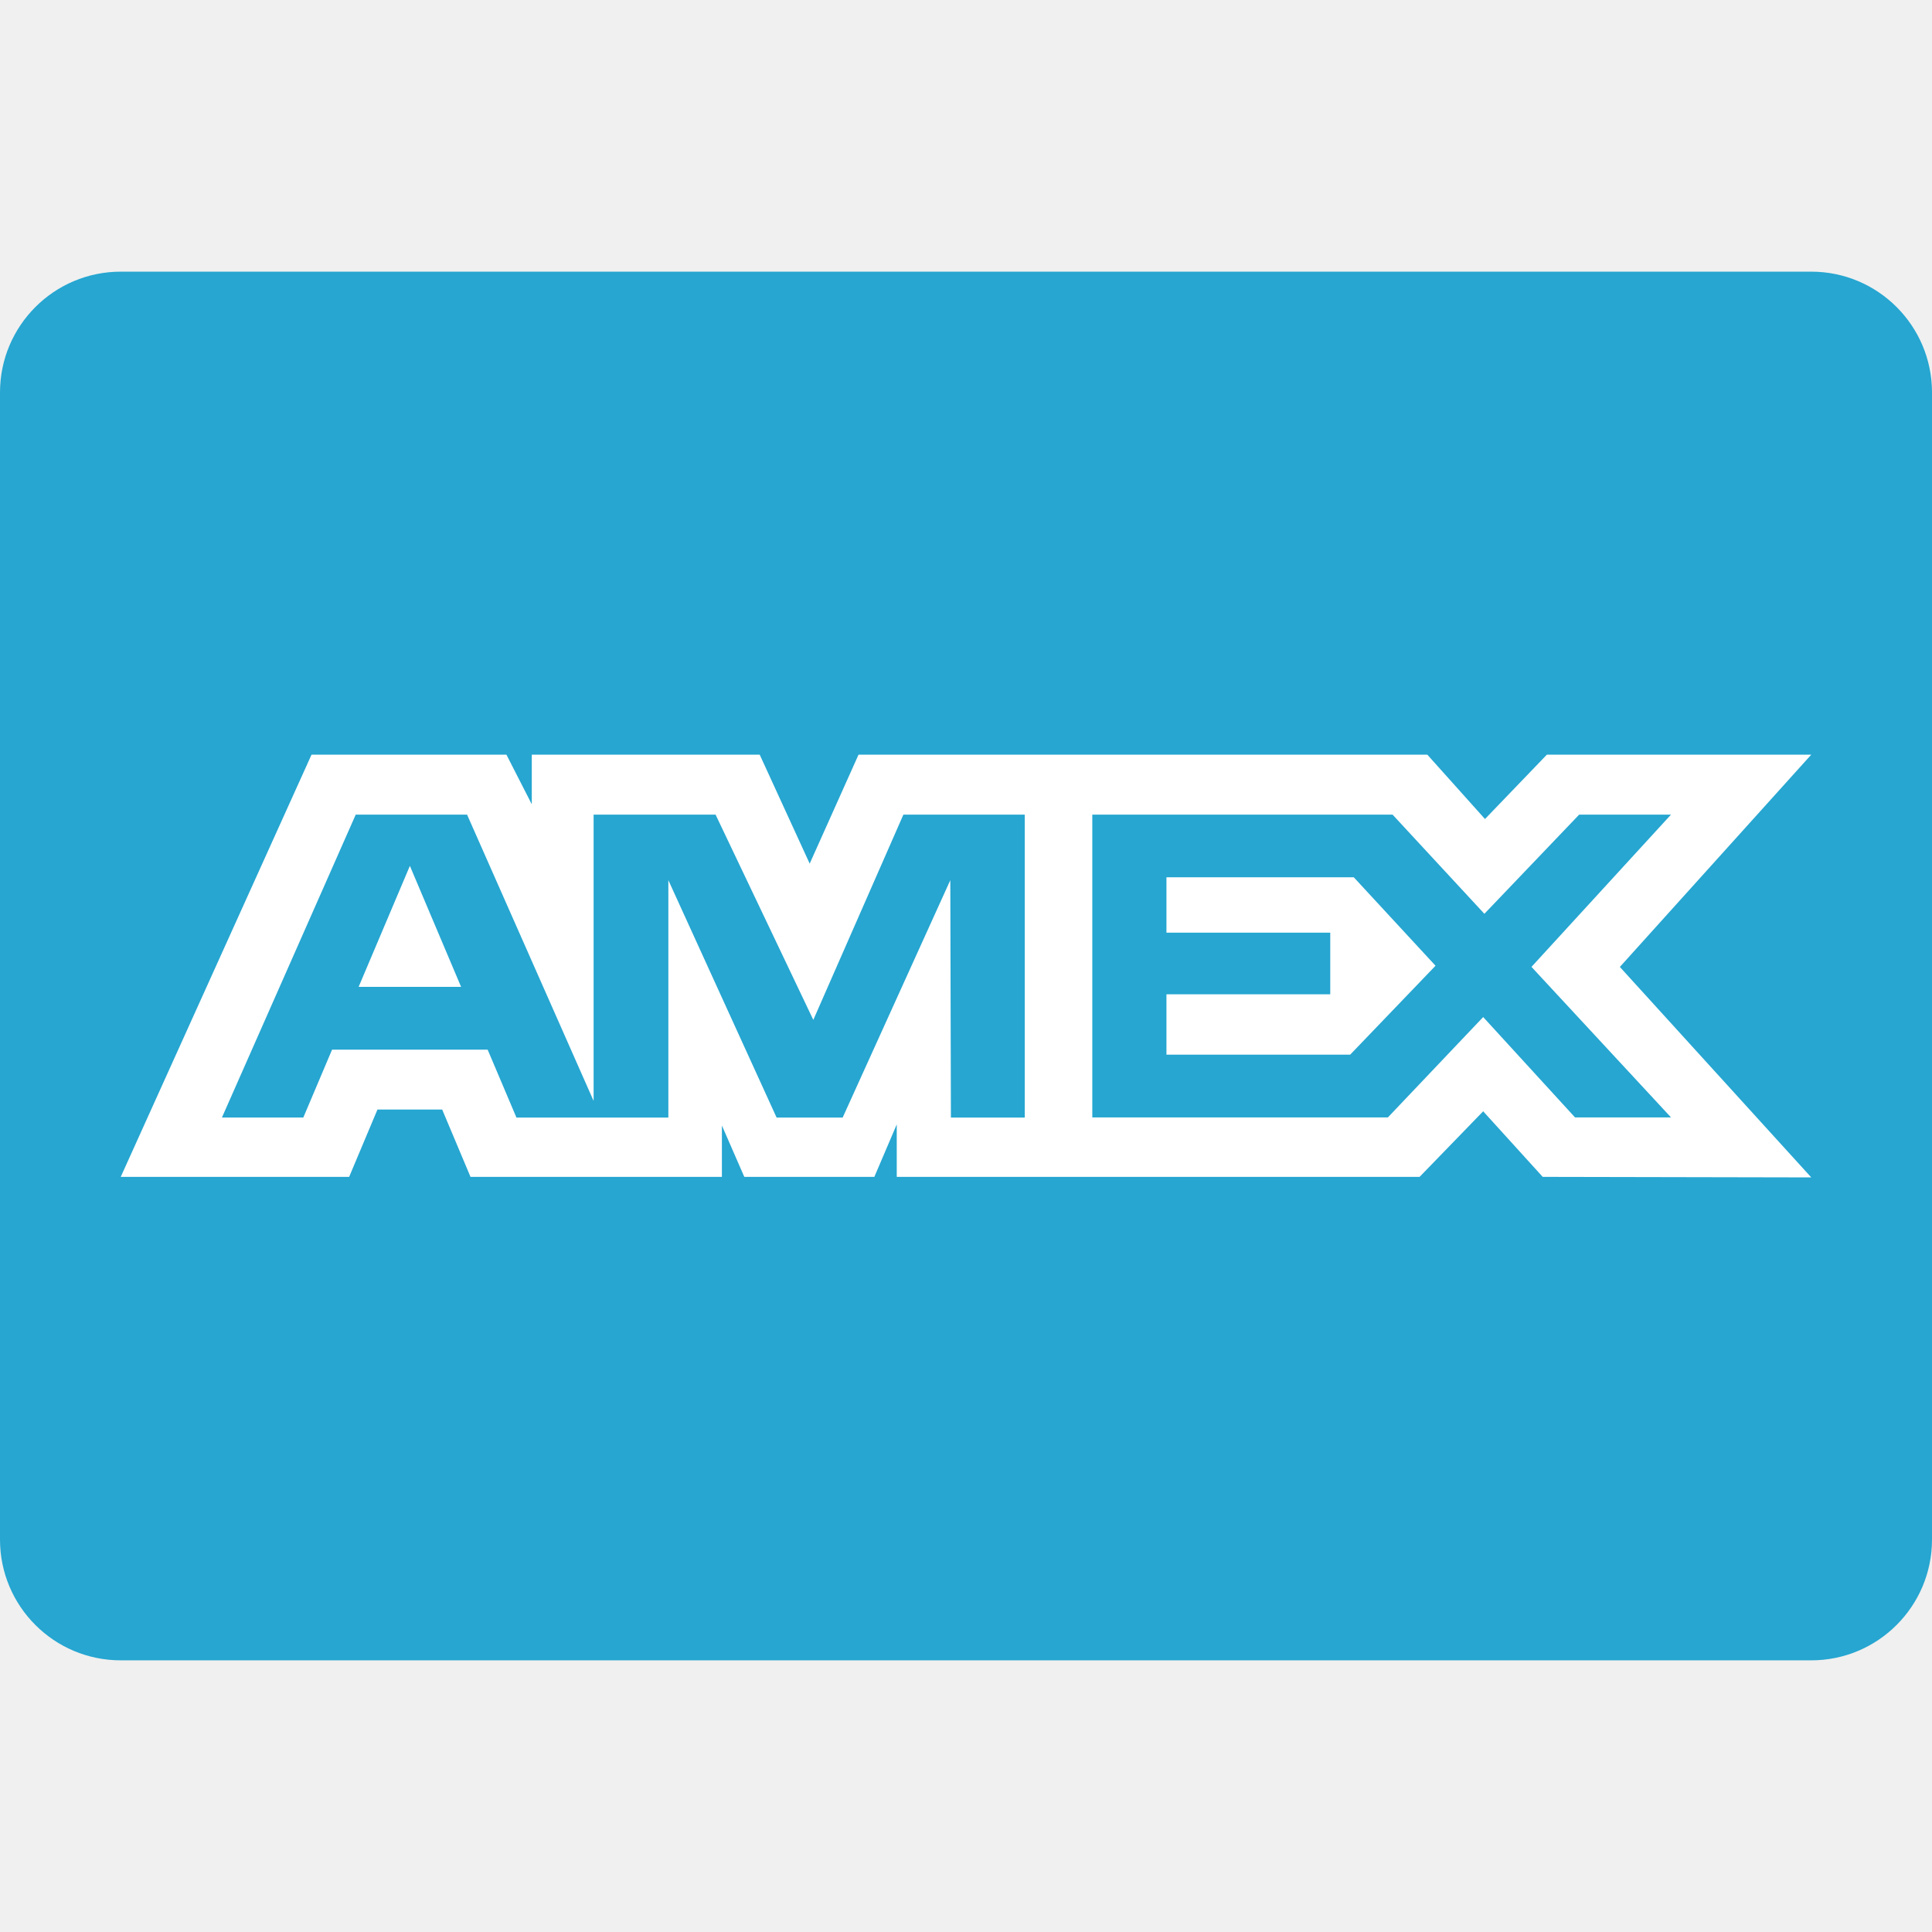
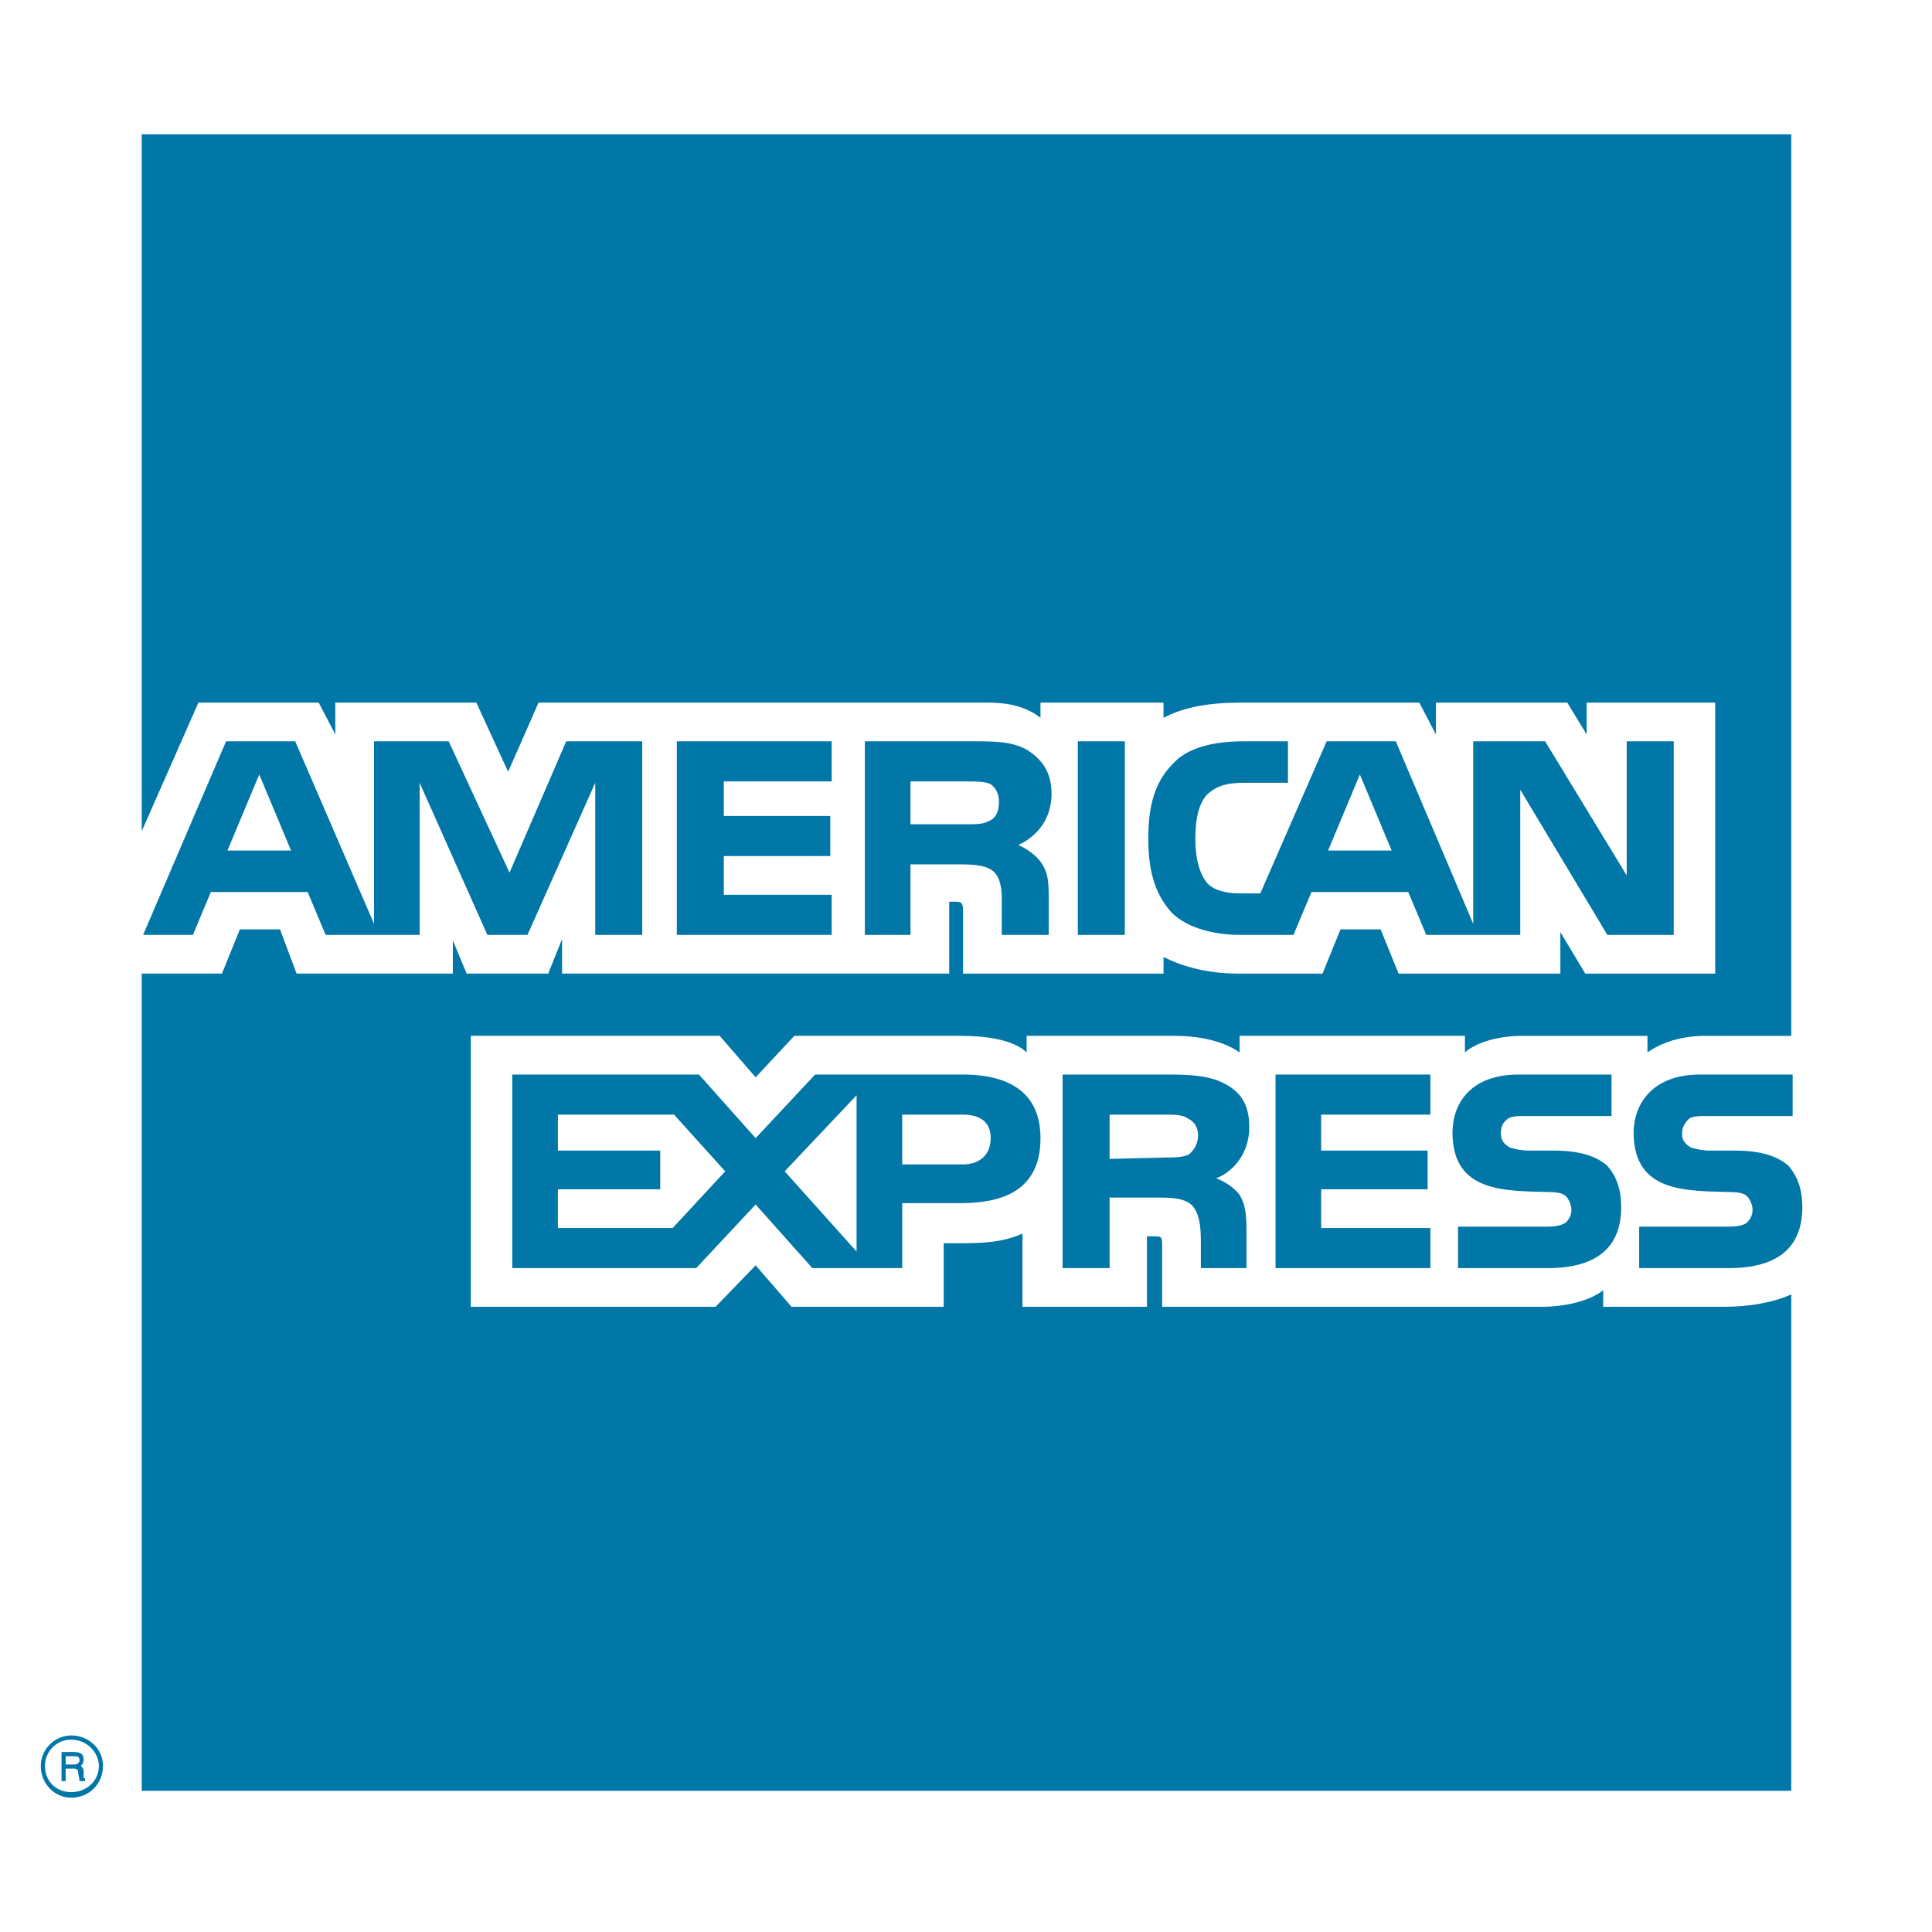
- <svg xmlns="http://www.w3.org/2000/svg" height="800px" width="800px" version="1.1" id="Layer_1" viewBox="0 0 291.764 291.764" xml:space="preserve">
-   <g>
-     <path style="fill:#26A6D1;" d="M18.235,41.025h255.294c10.066,0,18.235,8.169,18.235,18.244v173.235   c0,10.066-8.169,18.235-18.235,18.235H18.235C8.16,250.74,0,242.57,0,232.505V59.269C0,49.194,8.169,41.025,18.235,41.025z" />
-     <path style="fill:#FFFFFF;" d="M47.047,113.966l-28.812,63.76h34.492l4.276-10.166h9.774l4.276,10.166h37.966v-7.759l3.383,7.759   h19.639l3.383-7.923v7.923h78.959l9.601-9.902l8.99,9.902l40.555,0.082l-28.903-31.784l28.903-32.058h-39.926l-9.346,9.719   l-8.707-9.719h-85.897l-7.376,16.457l-7.549-16.457h-34.42v7.495l-3.829-7.495C76.479,113.966,47.047,113.966,47.047,113.966z    M53.721,123.02h16.813l19.111,43.236V123.02h18.418l14.761,31l13.604-31h18.326v45.752h-11.151l-0.091-35.851l-16.257,35.851   h-9.975l-16.348-35.851v35.851h-22.94l-4.349-10.257H50.147l-4.34,10.248H33.516C33.516,168.763,53.721,123.02,53.721,123.02z    M164.956,123.02h45.342L224.166,138l14.315-14.98h13.868l-21.071,22.995l21.071,22.73h-14.497l-13.868-15.154l-14.388,15.154   h-44.64L164.956,123.02L164.956,123.02z M61.9,130.761l-7.741,18.272h15.473L61.9,130.761z M176.153,132.493v8.352h24.736v9.309   h-24.736v9.118h27.745l12.892-13.43l-12.345-13.357h-28.292L176.153,132.493z" />
+ <svg xmlns="http://www.w3.org/2000/svg" width="2500" height="2500" viewBox="0 0 192.756 192.756">
+   <g fill-rule="evenodd" clip-rule="evenodd">
+     <path fill="#fff" d="M0 0h192.756v192.756H0V0z" />
+     <path d="M8.484 177.699h-.551c0-.275-.138-.689-.138-.828 0-.137 0-.412-.414-.412h-.828v1.24h-.414v-2.896h1.242c.552 0 .965.139.965.689 0 .414-.138.553-.275.689.138.139.275.277.275.553v.551c0 .139 0 .139.138.139v.275zm-.551-2.068c0-.414-.276-.414-.414-.414h-.966v.828h.828c.276 0 .552-.139.552-.414zm2.345.551c0-1.654-1.379-3.035-3.173-3.035-1.655 0-3.035 1.381-3.035 3.035 0 1.793 1.38 3.174 3.035 3.174 1.793-.001 3.173-1.381 3.173-3.174zm-.414 0c0 1.518-1.241 2.621-2.759 2.621s-2.621-1.104-2.621-2.621c0-1.379 1.104-2.621 2.621-2.621s2.759 1.242 2.759 2.621zM179.818 120.451c0 4.139-2.621 6.068-7.312 6.068h-8.965v-4.139h8.965c.828 0 1.518-.137 1.795-.412.275-.277.551-.691.551-1.242 0-.553-.275-1.104-.551-1.379-.277-.277-.828-.414-1.656-.414-4.275-.139-9.656.137-9.656-5.932 0-2.76 1.793-5.795 6.621-5.795h9.242v4.139h-8.553c-.826 0-1.379 0-1.793.275-.414.414-.689.828-.689 1.518s.414 1.104.965 1.381c.553.137 1.105.275 1.795.275h2.482c2.621 0 4.277.551 5.381 1.518.826.965 1.378 2.208 1.378 4.139zm-19.451-4.139c-1.104-.967-2.76-1.518-5.381-1.518h-2.482c-.689 0-1.242-.139-1.793-.275-.553-.277-.965-.691-.965-1.381s.137-1.104.689-1.518c.414-.275.965-.275 1.793-.275h8.553v-4.139h-9.242c-4.967 0-6.623 3.035-6.623 5.795 0 6.068 5.381 5.793 9.658 5.932.826 0 1.379.137 1.654.414.275.275.553.826.553 1.379 0 .551-.277.965-.553 1.242-.414.275-.965.412-1.793.412h-8.967v4.139h8.967c4.689 0 7.311-1.93 7.311-6.068 0-1.931-.551-3.174-1.379-4.139zm-17.658 6.208h-10.896v-3.863h10.621v-3.861h-10.621v-3.588h10.896v-4H127.26v19.312h15.449v-4zm-20.416-14.346c-1.518-.828-3.311-.967-5.656-.967h-10.621v19.312h4.689v-7.035h4.967c1.654 0 2.621.139 3.311.828.828.965.828 2.621.828 3.863v2.344h4.551v-3.725c0-1.793-.137-2.621-.689-3.586-.414-.553-1.24-1.242-2.344-1.656 1.24-.412 3.311-2.068 3.311-5.104-.001-2.206-.829-3.448-2.347-4.274zm-26.21-.967H81.322l-5.932 6.346-5.656-6.346H51.111v19.312h18.348l5.932-6.346 5.656 6.346h8.967v-6.482h5.794c4 0 8.002-1.104 8.002-6.484-.001-5.242-4.14-6.346-7.727-6.346zm22.485 8.002c-.689.275-1.379.275-2.207.275l-5.656.139v-4.416h5.656c.828 0 1.656 0 2.207.414.553.277.965.828.965 1.656s-.412 1.518-.965 1.932zm-22.485.965h-6.07v-4.967h6.07c1.656 0 2.759.691 2.759 2.346 0 1.656-1.104 2.621-2.759 2.621zm-17.796.689l7.173-7.586v15.588l-7.173-8.002zm-11.174 5.657h-11.45v-3.863h10.208v-3.861H55.663v-3.588h11.588l5.104 5.656-5.242 5.656zm99.875-29.246h-6.621l-8.691-14.485v14.485h-9.379l-1.795-4.277h-9.656l-1.793 4.277h-5.381c-2.207 0-5.104-.552-6.758-2.208-1.518-1.655-2.346-3.862-2.346-7.311 0-2.897.414-5.518 2.482-7.587 1.379-1.518 3.863-2.207 7.035-2.207h4.414V78.1h-4.414c-1.654 0-2.621.276-3.586 1.104-.828.828-1.242 2.345-1.242 4.414s.414 3.587 1.242 4.553c.689.689 1.932.965 3.172.965h2.07l6.621-15.174h6.898l7.725 18.209v-18.21h7.174l8.139 13.381V73.961h4.689v19.313h.001zm-54.765-19.313h-4.689v19.313h4.689V73.961zm-9.795.828c-1.518-.828-3.172-.828-5.517-.828H86.288v19.313h4.552v-7.036h4.966c1.656 0 2.76.138 3.449.828.828.966.689 2.622.689 3.725v2.483h4.689v-3.863c0-1.655-.137-2.483-.826-3.449-.414-.552-1.242-1.242-2.207-1.655 1.24-.552 3.311-2.069 3.311-5.104.001-2.207-.966-3.449-2.483-4.414zM82.977 89.274h-10.76v-3.863h10.622v-4H72.217v-3.449h10.76v-4h-15.45v19.313h15.45v-4.001zM64.078 73.961h-7.587l-5.656 13.105-6.07-13.105h-7.449V92.17l-7.863-18.209h-6.897l-8.277 19.313h4.966l1.793-4.277h9.656l1.793 4.277h9.381V78.1l6.759 15.174h4l6.76-15.174v15.174h4.69V73.961h.001zm74.77 10.898l-3.174-7.587-3.172 7.587h6.346zm-40.006-3.034c-.689.414-1.379.414-2.345.414H90.84v-4.276h5.656c.828 0 1.792 0 2.345.276.551.414.828.966.828 1.793s-.276 1.516-.827 1.793zm-76.149 3.034l3.173-7.587 3.173 7.587h-6.346zm156.022-71.458H14.14v69.527l5.656-12.829h12.001l1.656 3.173v-3.173h14.071l3.173 6.897 3.035-6.897h44.834c2.068 0 3.861.414 5.242 1.517v-1.517h12.277v1.517c2.068-1.104 4.689-1.517 7.725-1.517h17.795l1.656 3.173v-3.173h13.105l1.932 3.173v-3.173h12.828v27.038H158.16l-2.482-4.138v4.138h-16.141l-1.793-4.414h-4.002l-1.793 4.414h-8.414c-3.311 0-5.795-.828-7.449-1.655v1.655H96.083v-6.208c0-.828-.138-.966-.69-.966h-.689v7.173H56.077v-3.449l-1.379 3.449h-8.139l-1.379-3.311v3.311H29.591l-1.655-4.414h-4.001l-1.793 4.414H14.14v81.529h164.575V129.14c-1.793.828-4.277 1.242-6.76 1.242h-12.002v-1.656c-1.379 1.105-3.863 1.656-6.207 1.656h-37.799v-6.207c0-.828-.137-.828-.828-.828h-.689v7.035h-12.416v-7.311c-2.068.965-4.414.965-6.483.965h-1.38v6.346H78.977l-3.586-4.139-4 4.139H46.972v-27.037h24.831l3.587 4.137 3.863-4.137h16.692c1.93 0 5.104.275 6.483 1.654v-1.654h14.898c1.518 0 4.416.275 6.346 1.654v-1.654h22.486V105c1.242-1.104 3.588-1.654 5.656-1.654h12.553V105c1.381-.965 3.311-1.654 5.795-1.654h8.553V13.401z" fill="#0077a6" />
  </g>
</svg>
